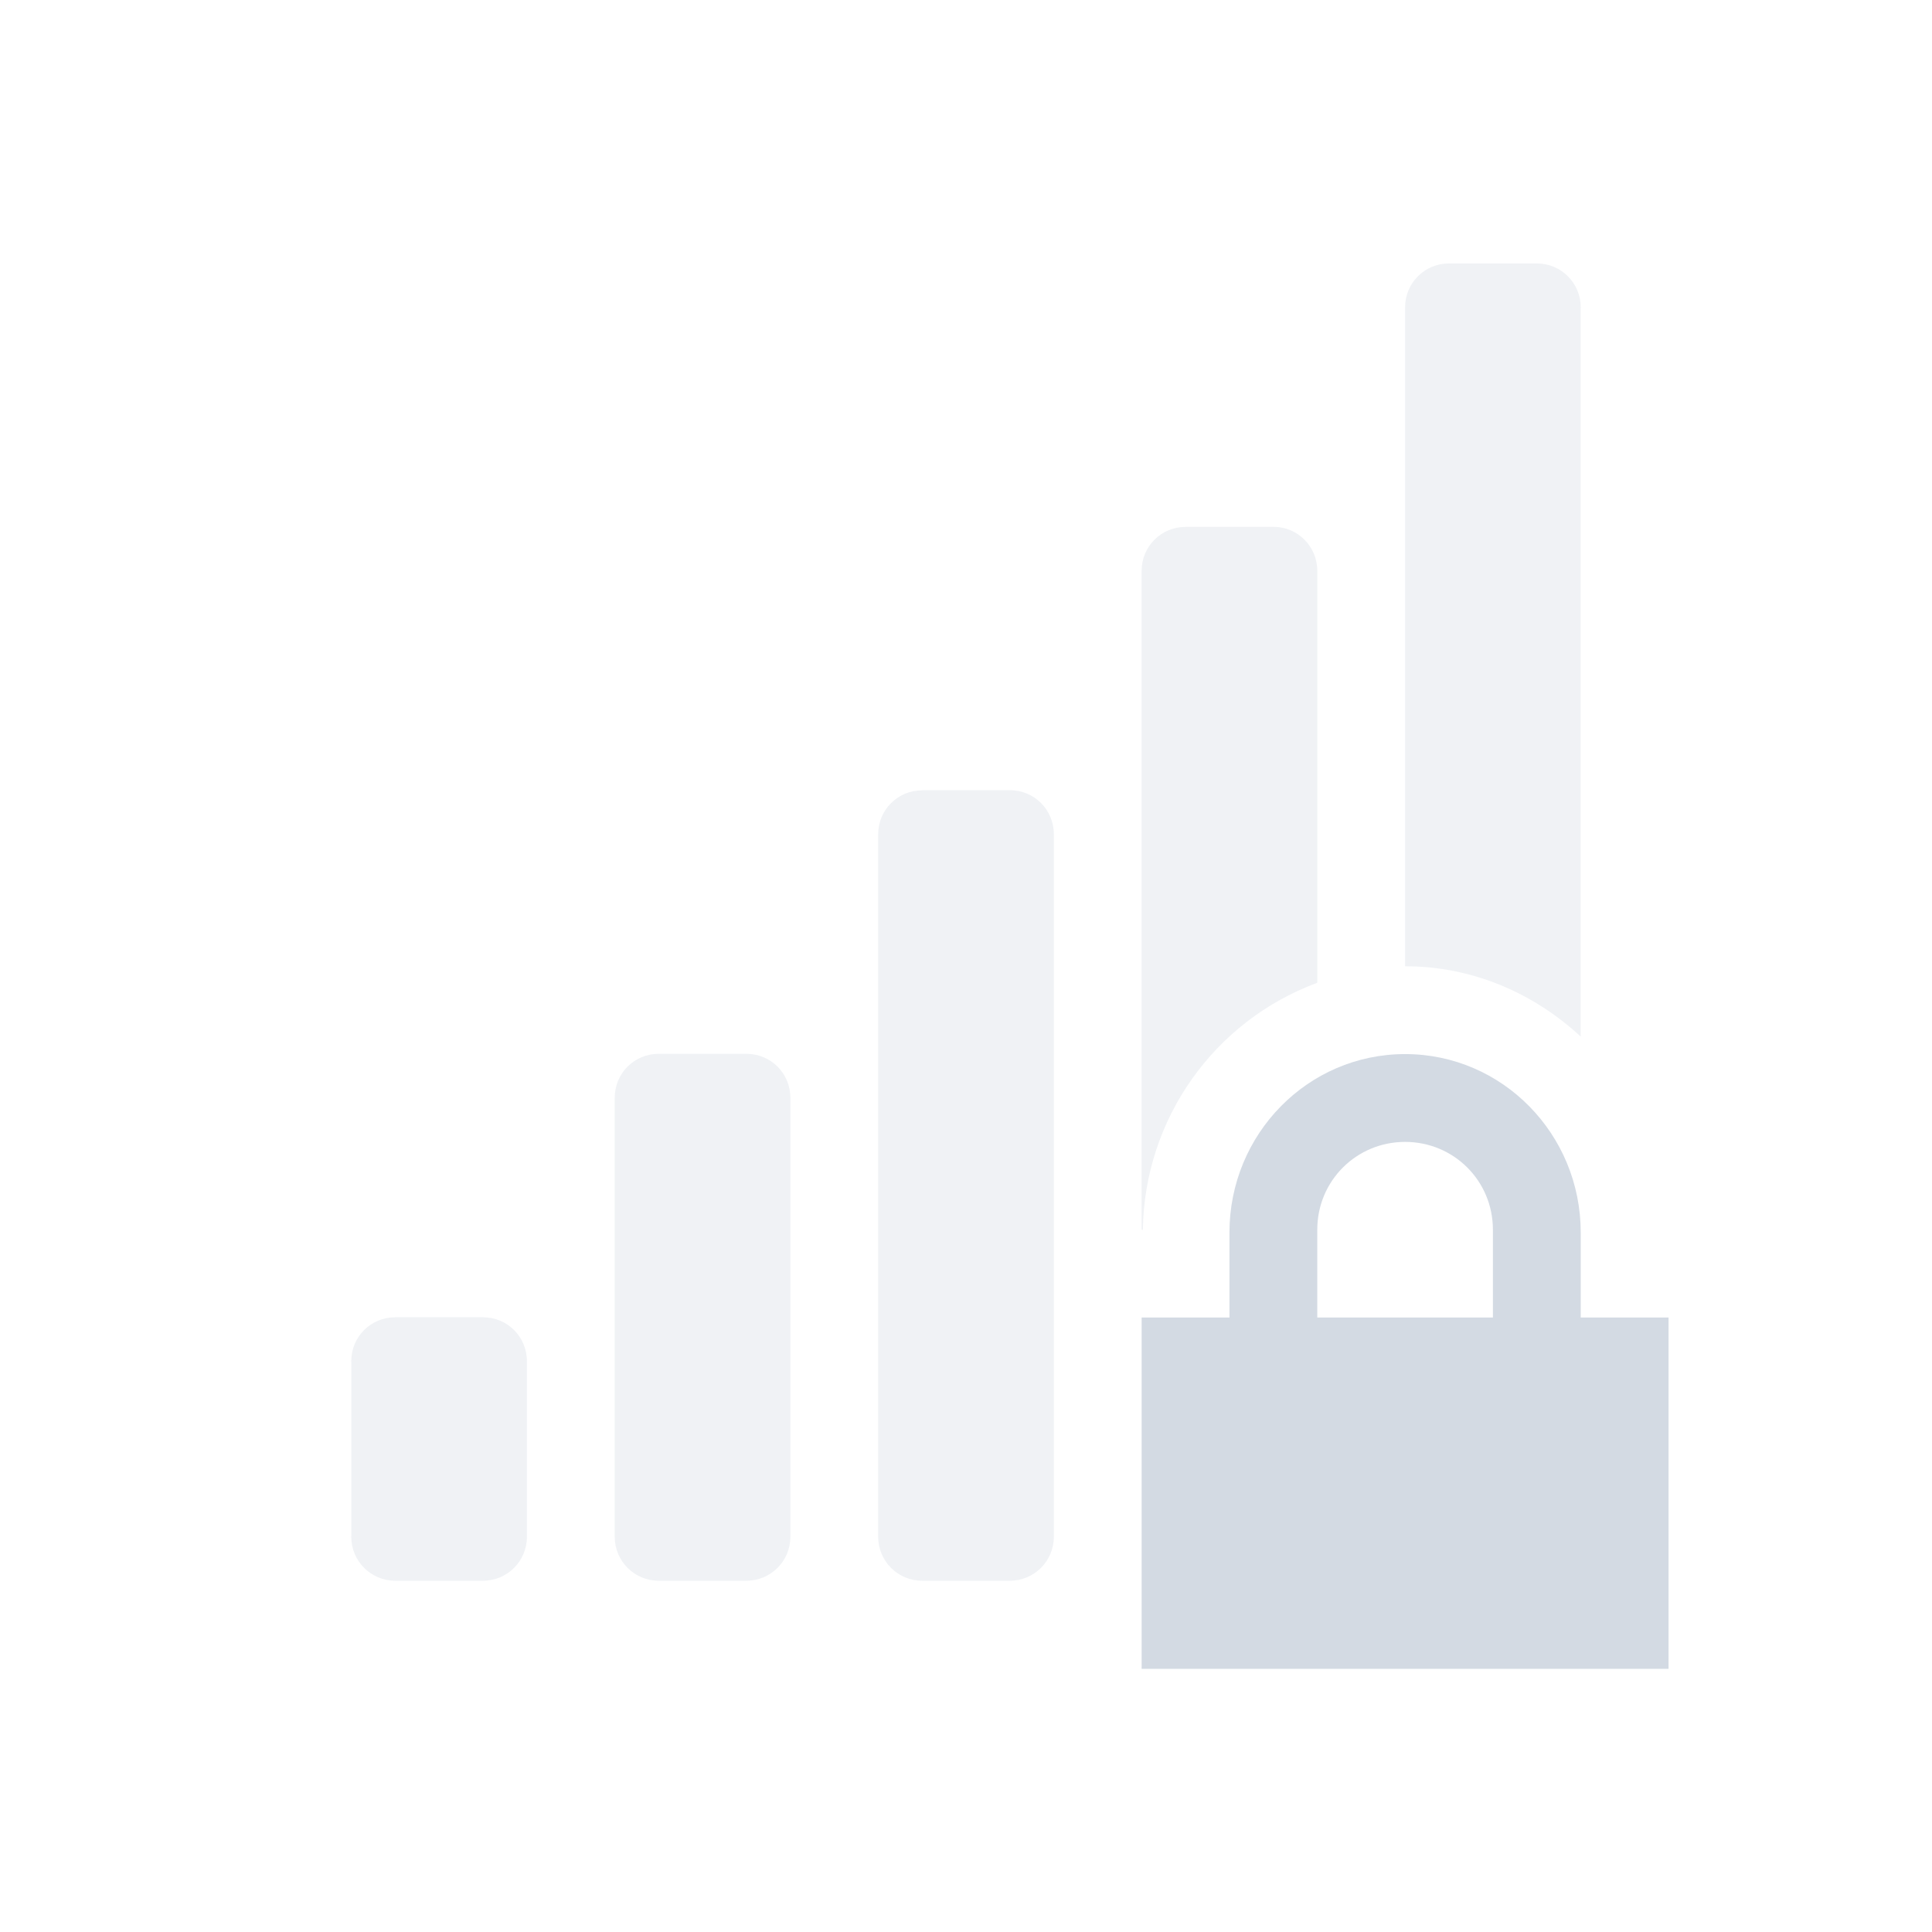
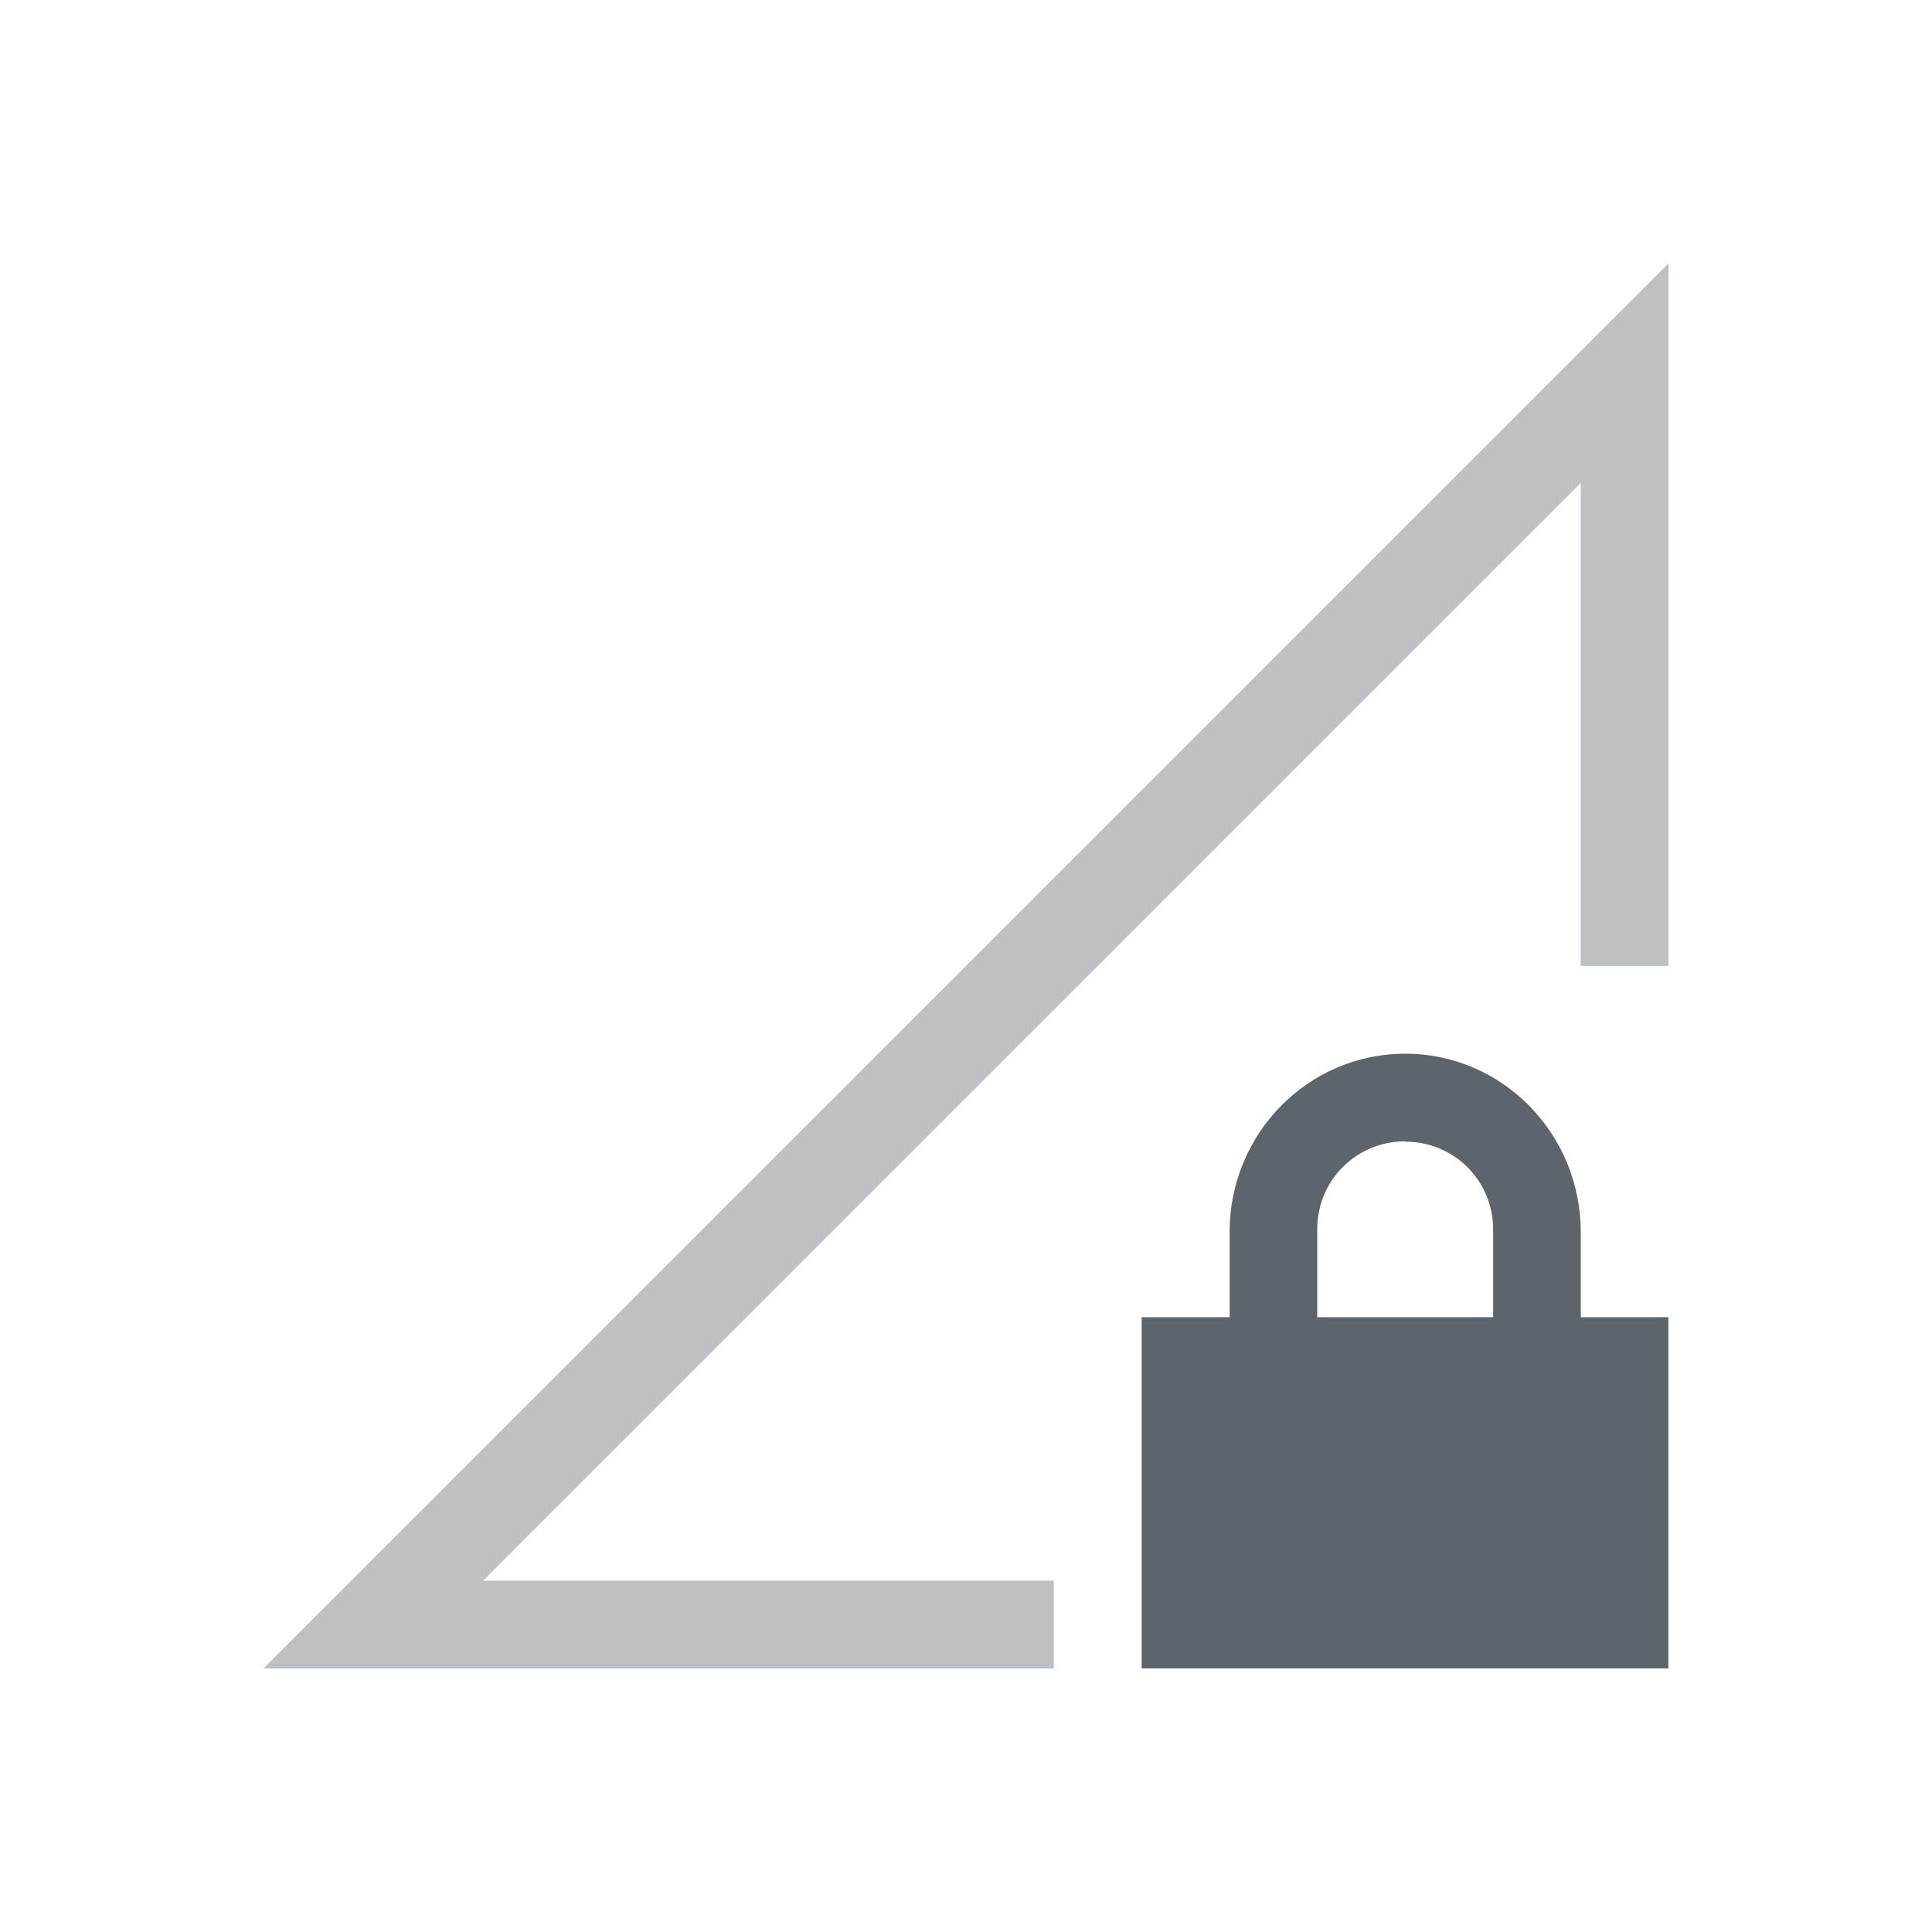
- <svg xmlns="http://www.w3.org/2000/svg" width="22" height="22" version="1.1">
-   <defs>
-     <style id="current-color-scheme" type="text/css">
-    .ColorScheme-Text { color:#d3dae3; } .ColorScheme-Highlight { color:#5294e2; }
-   </style>
-   </defs>
-   <path d="M16.5 3c-.277 0-.5.222-.5.5v7.503c.774 0 1.47.31 2 .801V3.5c0-.277-.223-.5-.5-.5h-1zm-3 3c-.277 0-.5.222-.5.5v7.503h.014A3.044 3.044 0 0 1 15 11.191V6.499c0-.277-.223-.5-.5-.5h-1zm-3 3c-.277 0-.5.222-.5.5v8c0 .276.223.5.5.5h1c.277 0 .5-.224.5-.5V9.498c0-.277-.223-.5-.5-.5h-1zm-3 3c-.277 0-.5.222-.5.5v5c0 .276.223.5.5.5h1c.277 0 .5-.224.5-.5v-5c0-.278-.223-.5-.5-.5h-1zm-3 3c-.277 0-.5.222-.5.5v2c0 .276.223.5.5.5h1c.277 0 .5-.224.5-.5v-2c0-.278-.223-.5-.5-.5h-1zm9.5 1.003V18h.5c.277 0 .5-.223.5-.5v-1.496h-1zm2 0V17.5c0 .277.223.5.5.5h1c.277 0 .5-.223.5-.5v-1.496h-2z" opacity=".35" style="fill:currentColor" class="ColorScheme-Text" />
-   <path d="M16 12.003c-1.108 0-2 .911-2 2.032v.968h-1v4h6v-4h-1v-.968c0-1.12-.892-2.032-2-2.032zm0 1c.554 0 1 .443 1 1v1h-2v-1c0-.557.446-1 1-1z" style="fill:currentColor" class="ColorScheme-Text" />
+ <svg xmlns="http://www.w3.org/2000/svg" width="22" height="22" viewBox="0 0 5.821 5.821" version="1.1" id="svg5">
+   <defs id="defs2" />
+   <g id="g822" style="fill:#5d656b;fill-opacity:1" transform="translate(0.79375,0.79375)">
+     <path id="path1146" style="color:#000000;opacity:0.4;fill:#5d656b;fill-opacity:1;stroke:none;stroke-width:3.78;-inkscape-stroke:none" d="M 16,0 0,16 H 9 V 15 H 2.5 L 15,2.5 V 8 h 1 z" transform="scale(0.2645833)" />
+     <path d="m 3.44,2.381 c -0.293,0 -0.529,0.241 -0.529,0.537 V 3.175 H 2.646 v 1.058 h 1.587 V 3.175 H 3.969 V 2.919 C 3.969,2.622 3.733,2.381 3.44,2.381 Z m 0,0.265 c 0.147,0 0.265,0.117 0.265,0.265 V 3.175 H 3.175 V 2.91 c 0,-0.148 0.118,-0.265 0.265,-0.265 z" style="color:#000000;overflow:visible;fill:#5d656b;fill-opacity:1;stroke-width:0.265;marker:none" id="path854" />
+   </g>
</svg>
